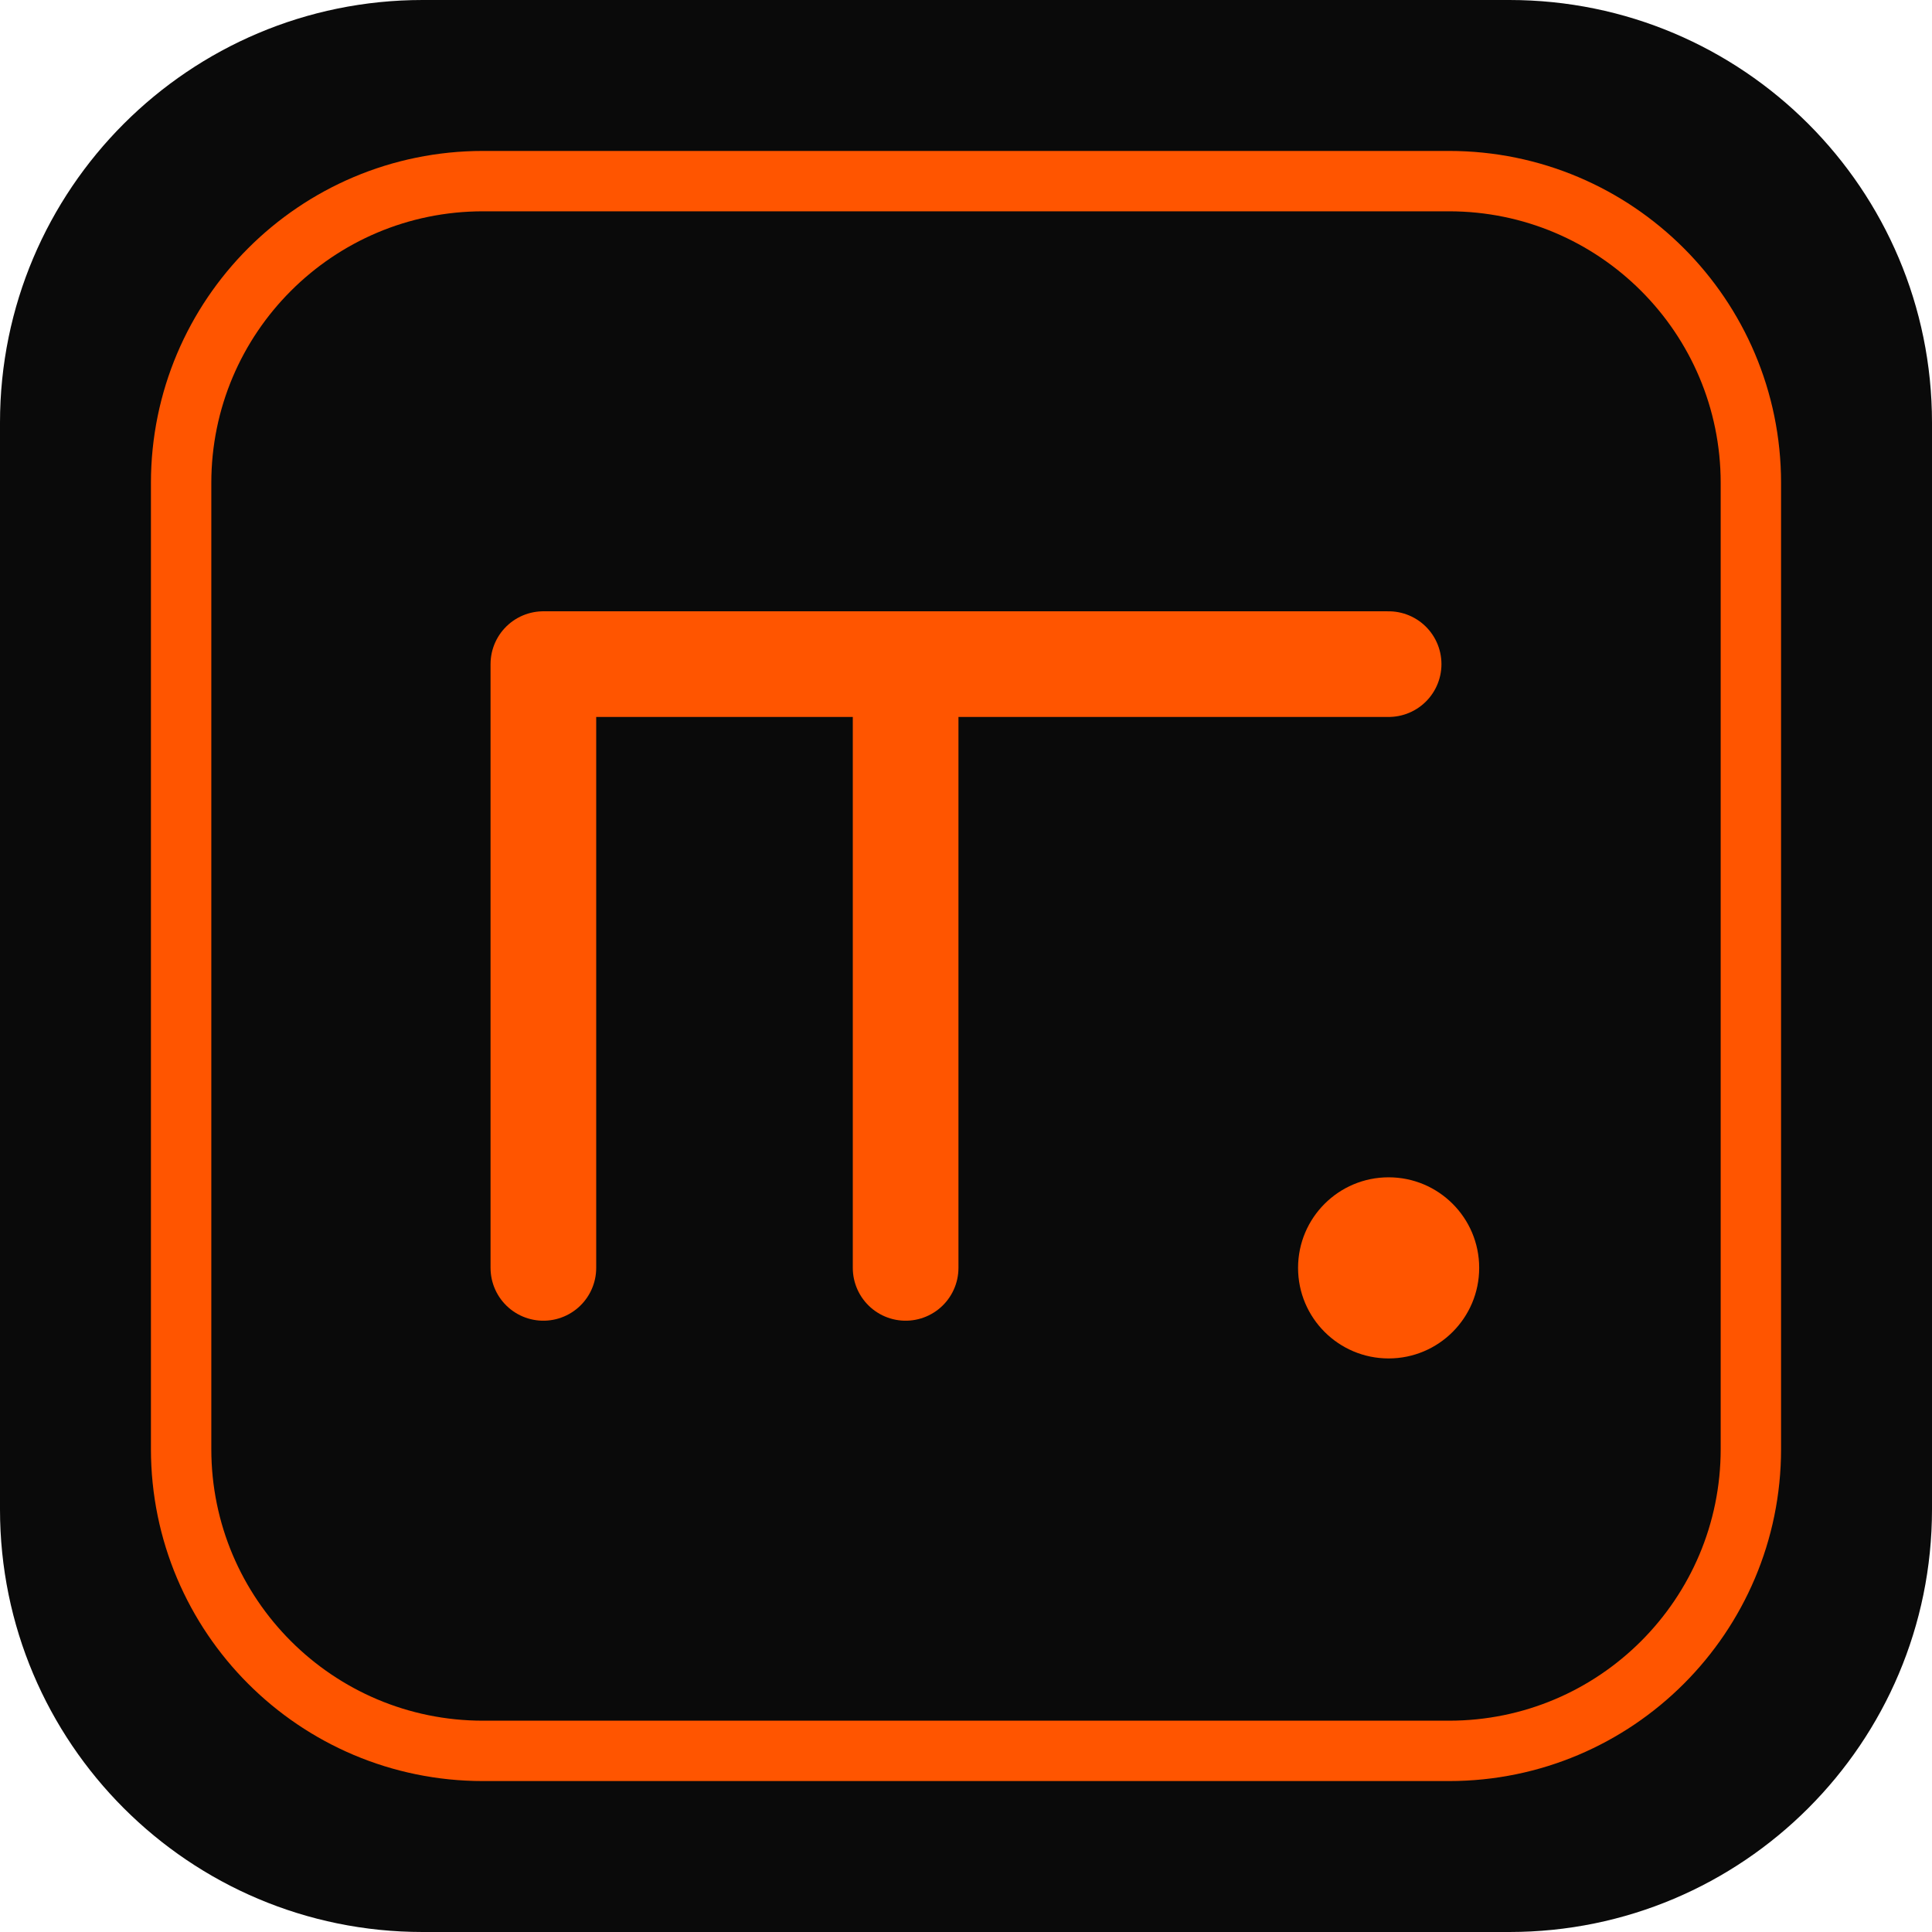
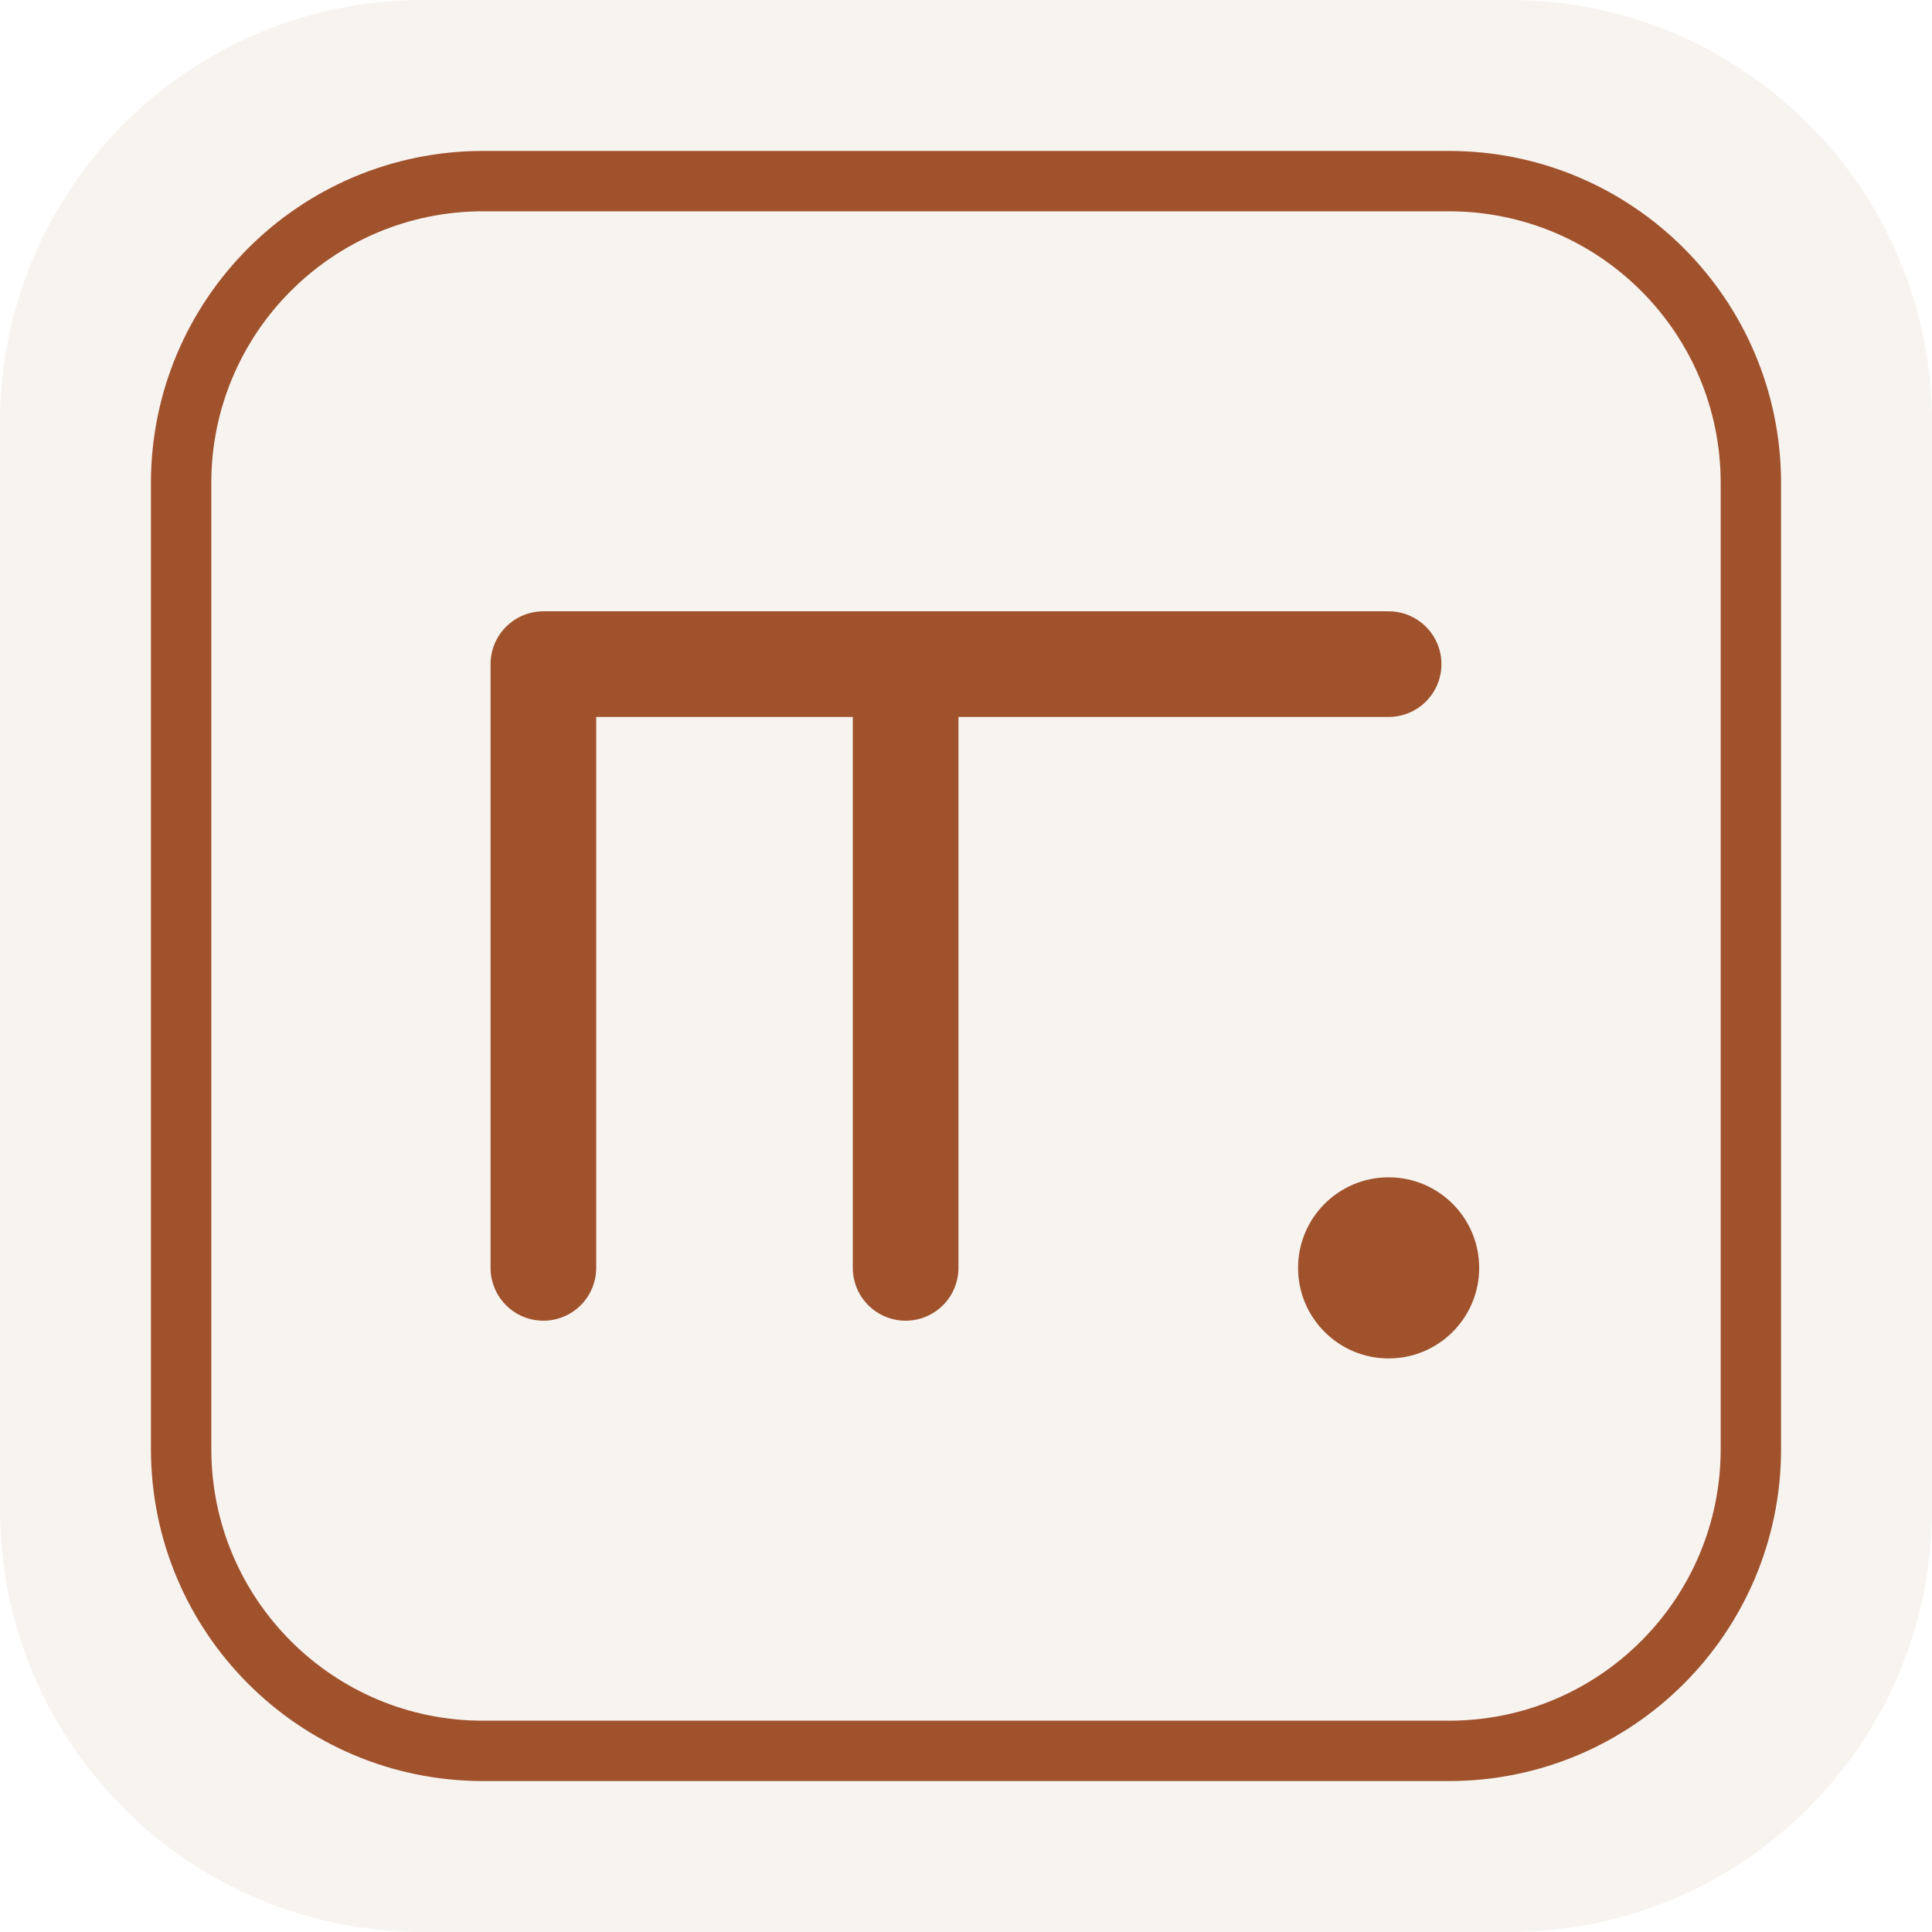
<svg xmlns="http://www.w3.org/2000/svg" viewBox="0 0 64 64">
-   <rect width="64" height="64" rx="14" fill="#0a0a0a" />
-   <rect x="6" y="6" width="52" height="52" rx="10" fill="none" stroke="#ff5500" stroke-width="2" />
-   <path d="M18 22 L18 42 M18 22 L30 22 L30 42 M30 22 L46 22" stroke="#ff5500" stroke-width="3.5" stroke-linecap="round" stroke-linejoin="round" fill="none" />
-   <circle cx="46" cy="42" r="3" fill="#ff5500" />
+   <rect width="64" height="64" rx="14" fill="#f7f4f0" />
+   <rect x="6" y="6" width="52" height="52" rx="10" fill="none" stroke="#a0522d" stroke-width="2" />
+   <path d="M18 22 L18 42 M18 22 L30 22 L30 42 M30 22 L46 22" stroke="#a0522d" stroke-width="3.5" stroke-linecap="round" stroke-linejoin="round" fill="none" />
+   <circle cx="46" cy="42" r="3" fill="#a0522d" />
</svg>
